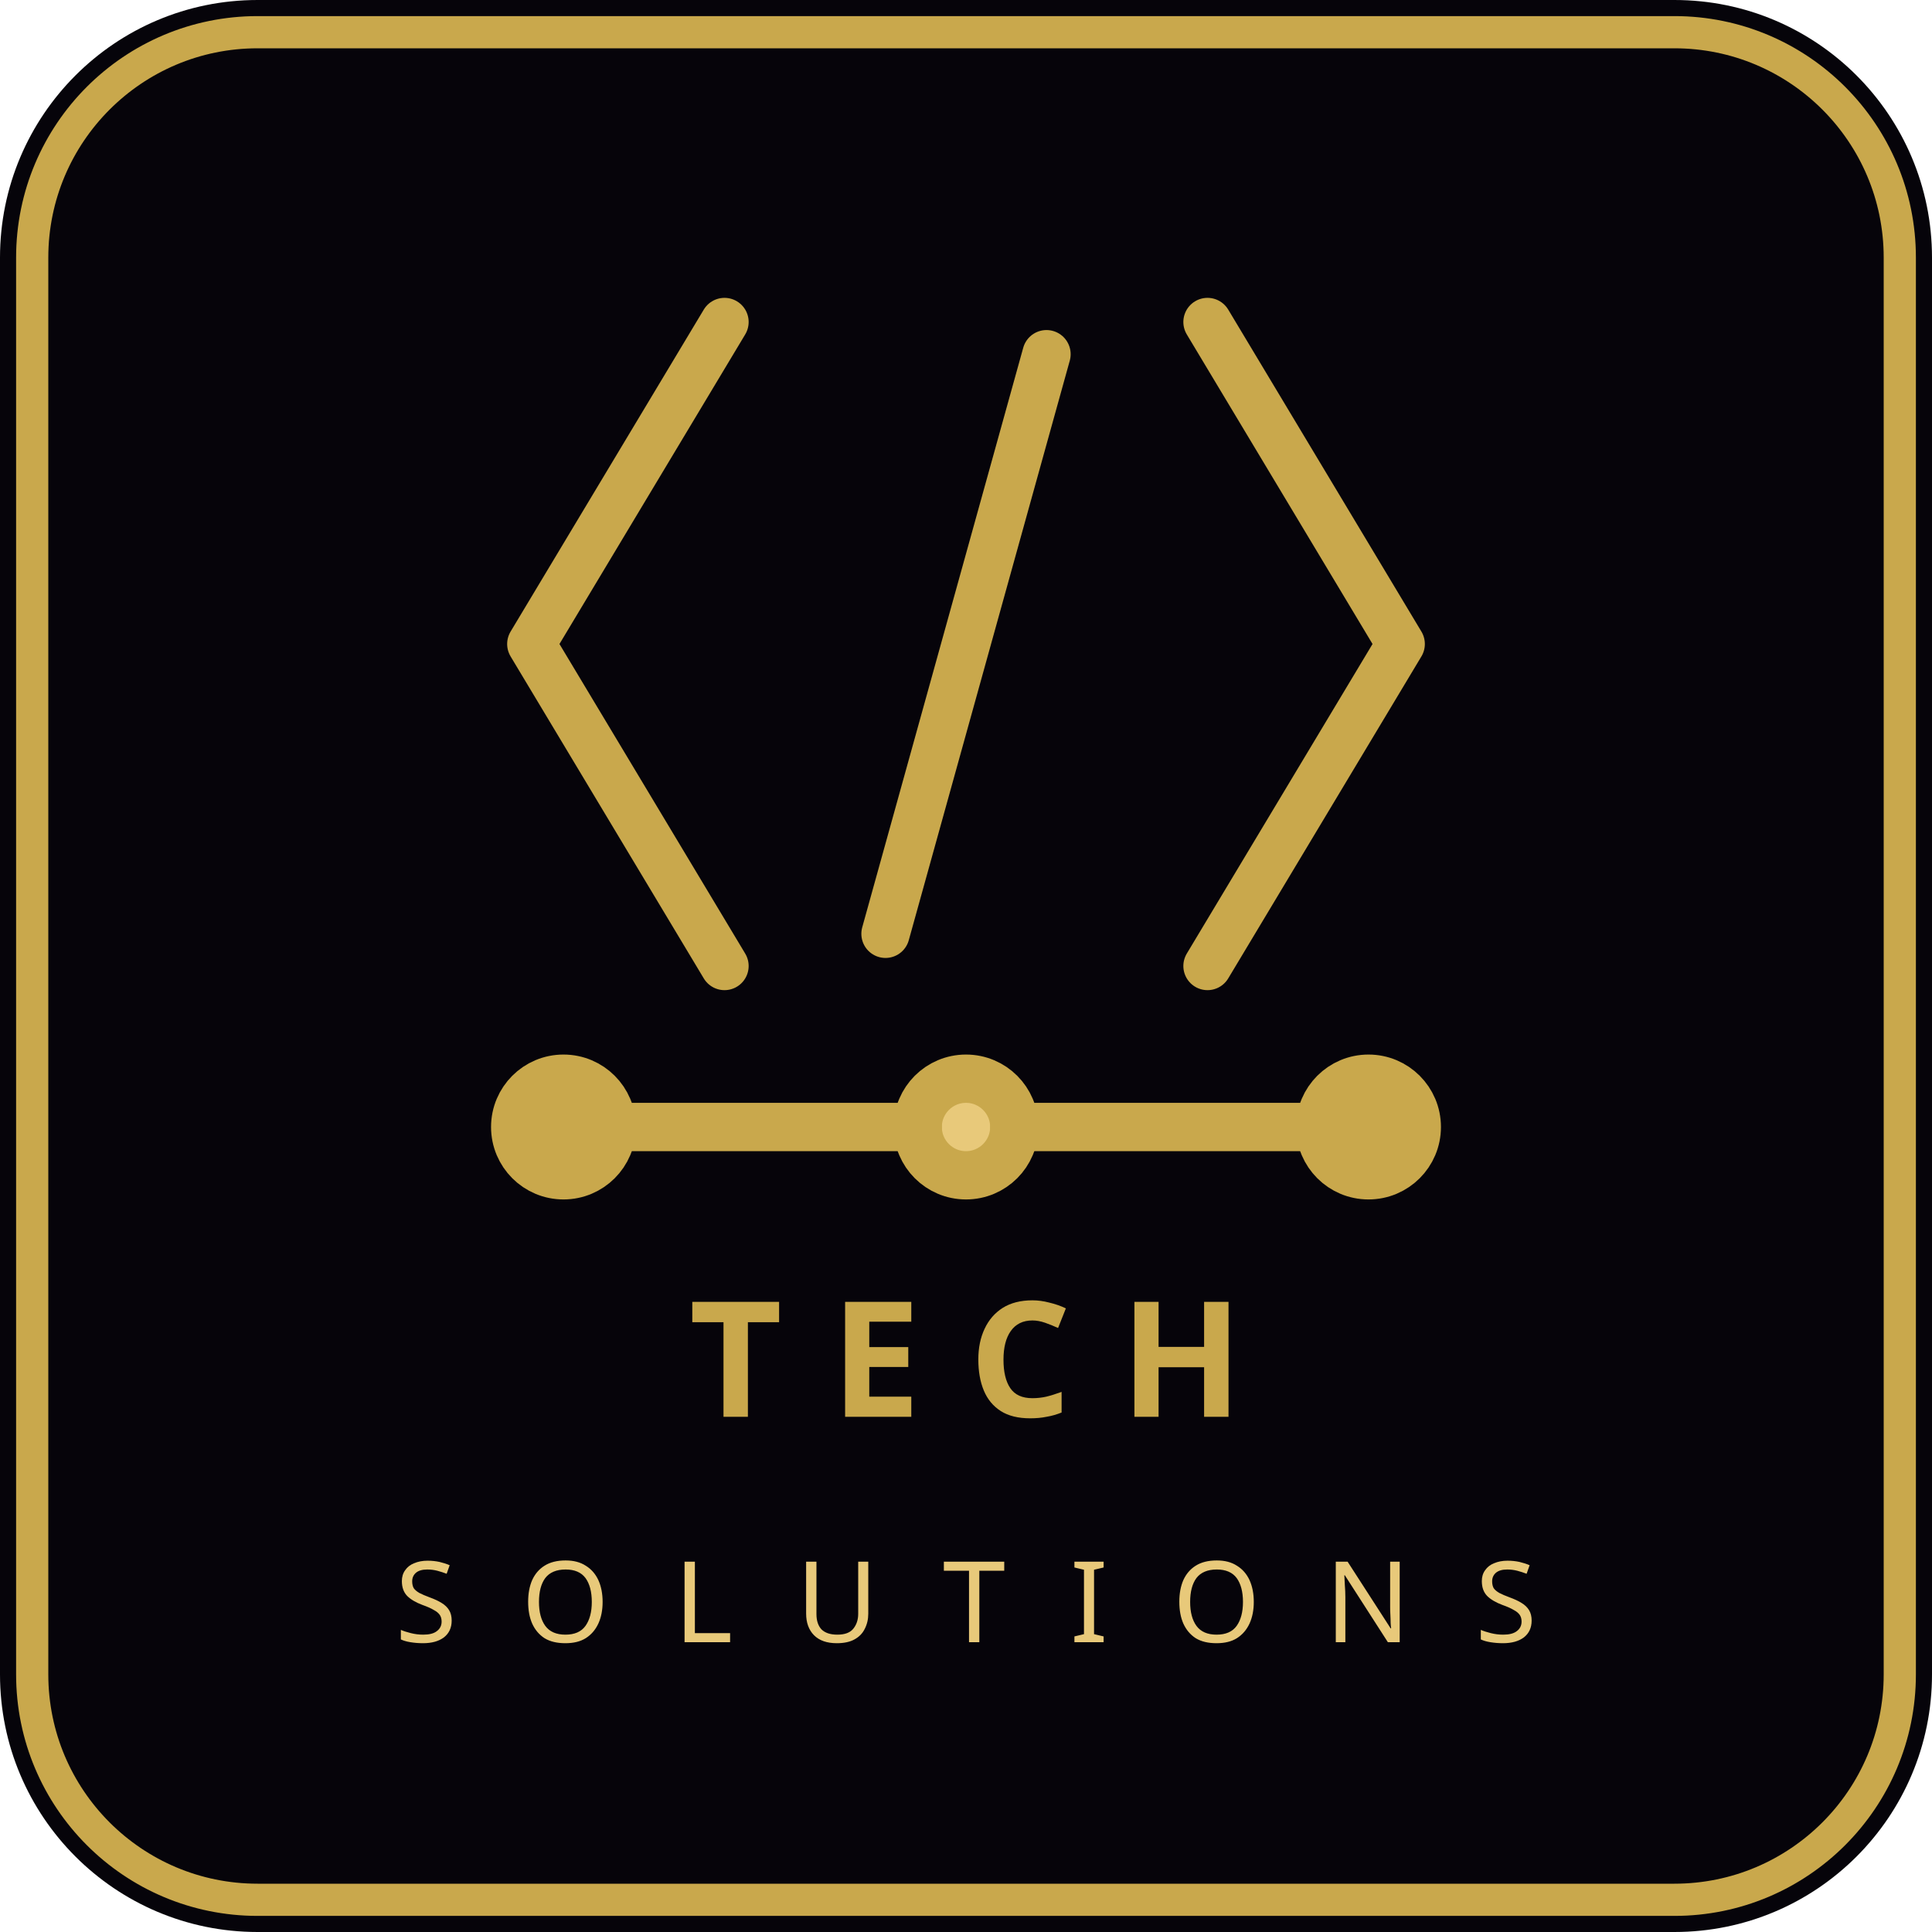
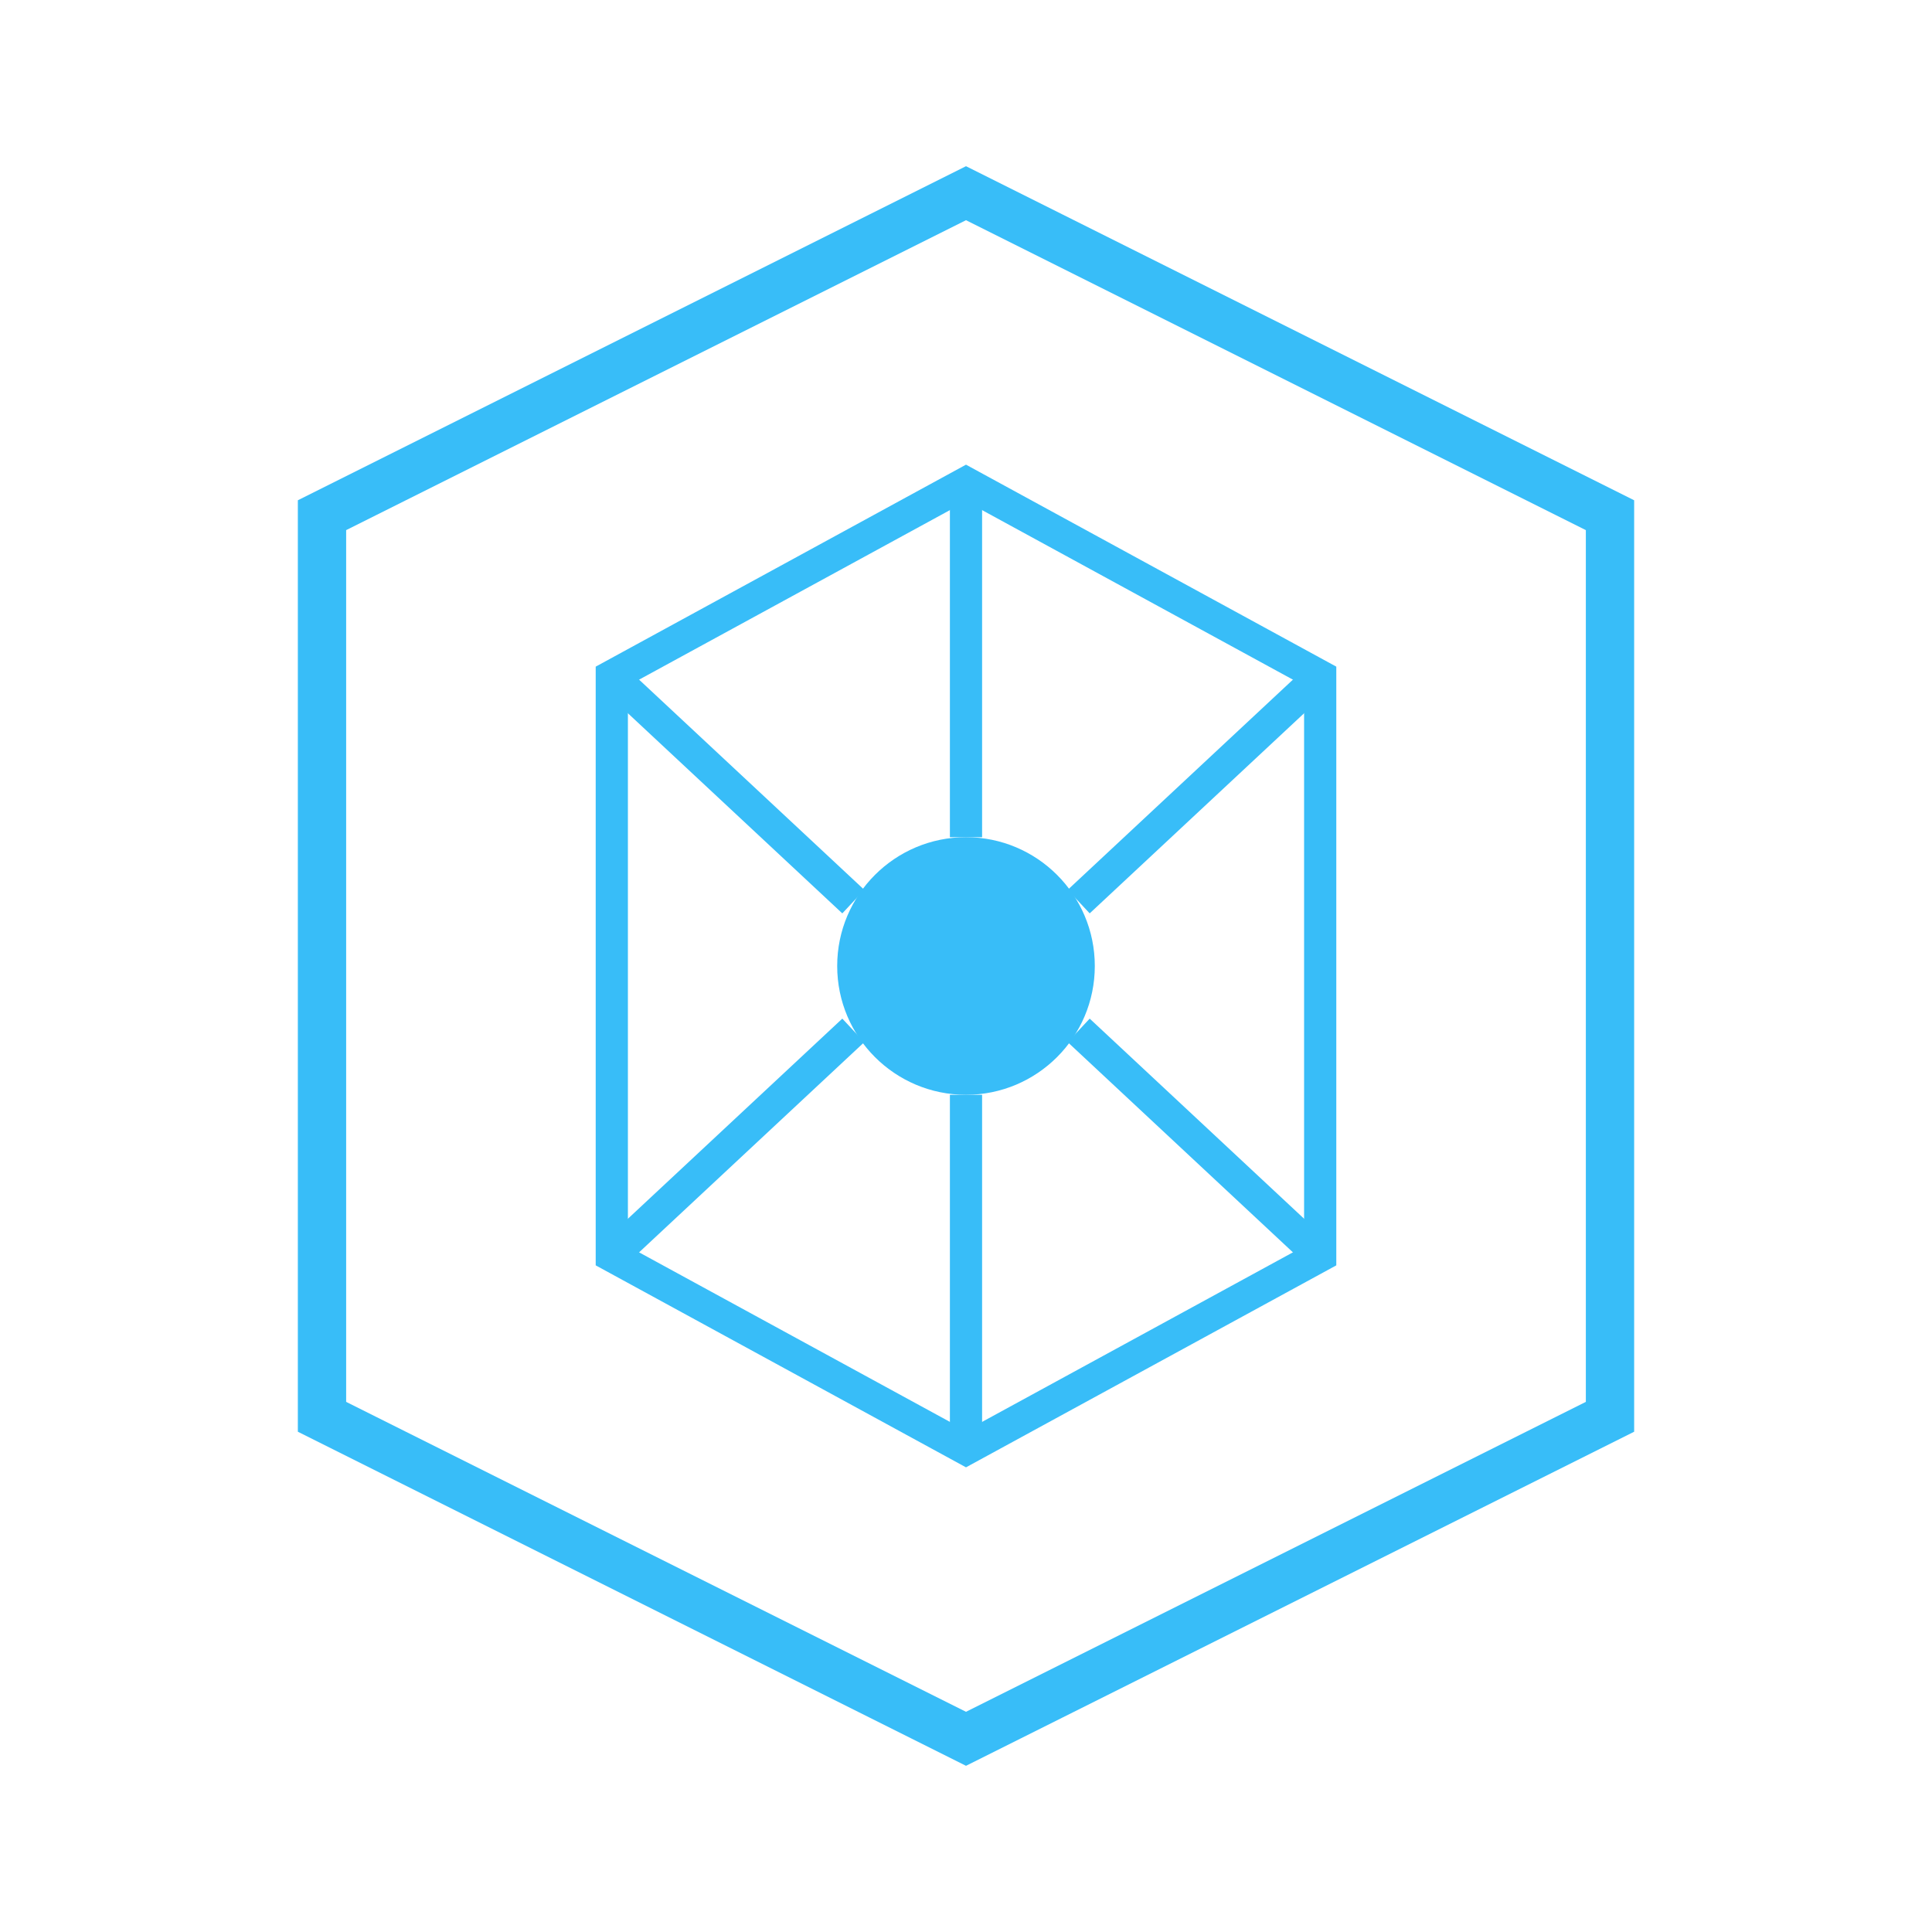
<svg xmlns="http://www.w3.org/2000/svg" viewBox="0 0 120 120" fill="none">
-   <rect width="120" height="120" rx="16" fill="#06040a" />
-   <rect x="2" y="2" width="116" height="116" rx="14" stroke="#c9a84c" stroke-width="2" fill="none" />
-   <g transform="translate(25, 20)" fill="none" stroke="#c9a84c" stroke-width="3" stroke-linecap="round" stroke-linejoin="round">
-     <polyline points="20,0 8,20 20,40" />
-     <polyline points="50,0 62,20 50,40" />
-     <line x1="40" y1="2" x2="30" y2="38" />
-     <circle cx="10" cy="50" r="3" fill="#c9a84c" />
-     <circle cx="35" cy="50" r="3" fill="#e8c97a" />
-     <circle cx="60" cy="50" r="3" fill="#c9a84c" />
-     <line x1="13" y1="50" x2="32" y2="50" />
-     <line x1="38" y1="50" x2="57" y2="50" />
-   </g>
-   <text x="60" y="88" text-anchor="middle" fill="#c9a84c" font-family="sans-serif" font-size="10" font-weight="700" letter-spacing="3">TECH</text>
-   <text x="60" y="102" text-anchor="middle" fill="#e8c97a" font-family="sans-serif" font-size="7" font-weight="400" letter-spacing="4">SOLUTIONS</text>
+   <polygon points="60,12 100,32 100,88 60,108 20,88 20,32" stroke="#38bdf8" stroke-width="3" fill="none" />
+   <polygon points="60,30 82,42 82,78 60,90 38,78 38,42" stroke="#38bdf8" stroke-width="2" fill="none" />
+   <circle cx="60" cy="60" r="8" fill="#38bdf8" />
+   <line x1="60" y1="52" x2="60" y2="30" stroke="#38bdf8" stroke-width="2" />
+   <line x1="67" y1="56" x2="82" y2="42" stroke="#38bdf8" stroke-width="2" />
+   <line x1="67" y1="64" x2="82" y2="78" stroke="#38bdf8" stroke-width="2" />
+   <line x1="60" y1="68" x2="60" y2="90" stroke="#38bdf8" stroke-width="2" />
+   <line x1="53" y1="64" x2="38" y2="78" stroke="#38bdf8" stroke-width="2" />
+   <line x1="53" y1="56" x2="38" y2="42" stroke="#38bdf8" stroke-width="2" />
</svg>
